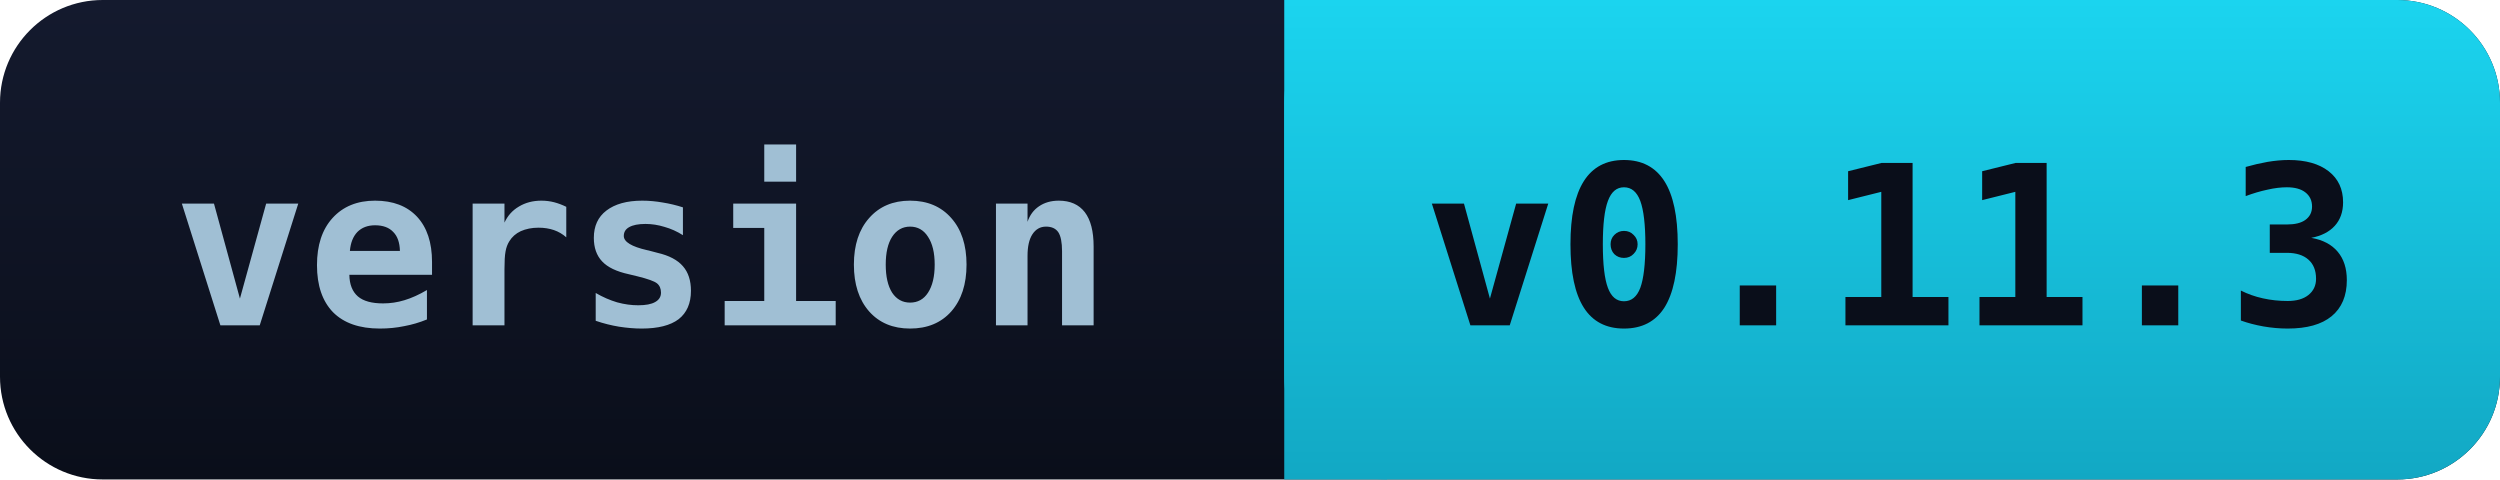
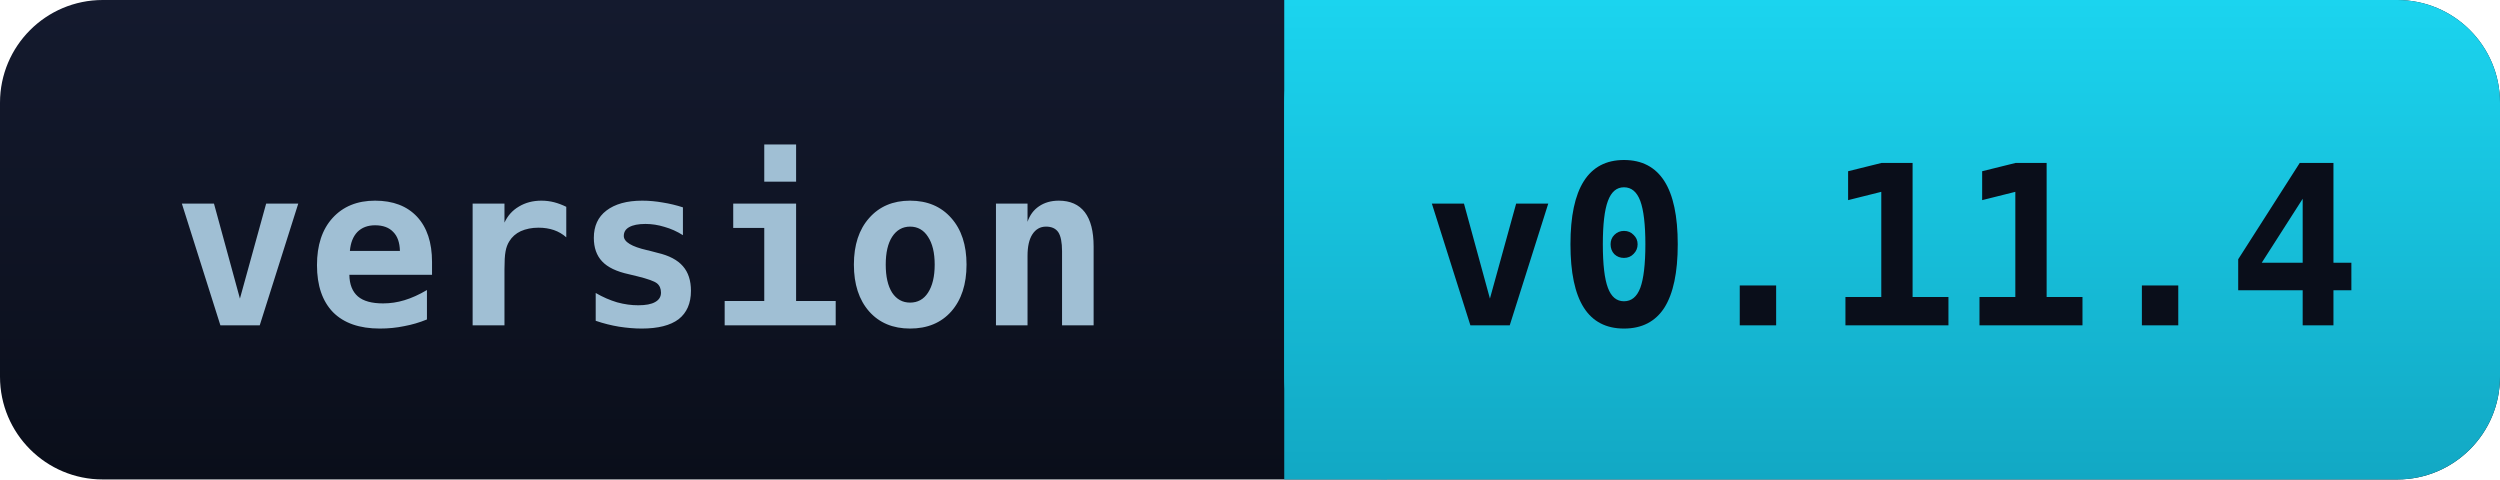
- <svg xmlns="http://www.w3.org/2000/svg" width="146" height="28" role="img" aria-label="version: v0.11.3">
+ <svg xmlns="http://www.w3.org/2000/svg" width="146" height="28" role="img" aria-label="version: v0.11.4">
  <linearGradient id="bg-label" x1="0" y1="0" x2="0" y2="1">
    <stop offset="0" stop-color="#141a2e" />
    <stop offset="1" stop-color="#0a0e1a" />
  </linearGradient>
  <linearGradient id="bg-value" x1="0" y1="0" x2="0" y2="1">
    <stop offset="0" stop-color="#1bd4ef" />
    <stop offset="1" stop-color="#12a8c4" />
  </linearGradient>
  <rect x="0" y="0" width="146" height="28" rx="6" ry="6" fill="url(#bg-label)" />
  <rect x="75" y="0" width="71" height="28" rx="6" ry="6" fill="url(#bg-value)" />
  <rect x="75" y="0" width="6" height="28" fill="url(#bg-value)" />
  <text x="37.5" y="19" font-family="ui-monospace,'SF Mono',Menlo,Consolas,monospace" font-size="13" font-weight="600" fill="#a0bfd4" text-anchor="middle" xml:space="preserve">version</text>
-   <text x="110.5" y="19" font-family="ui-monospace,'SF Mono',Menlo,Consolas,monospace" font-size="13" font-weight="700" fill="#0a0e1a" text-anchor="middle" xml:space="preserve">v0.11.3</text>
+   <text x="110.5" y="19" font-family="ui-monospace,'SF Mono',Menlo,Consolas,monospace" font-size="13" font-weight="700" fill="#0a0e1a" text-anchor="middle" xml:space="preserve">v0.11.4</text>
</svg>
